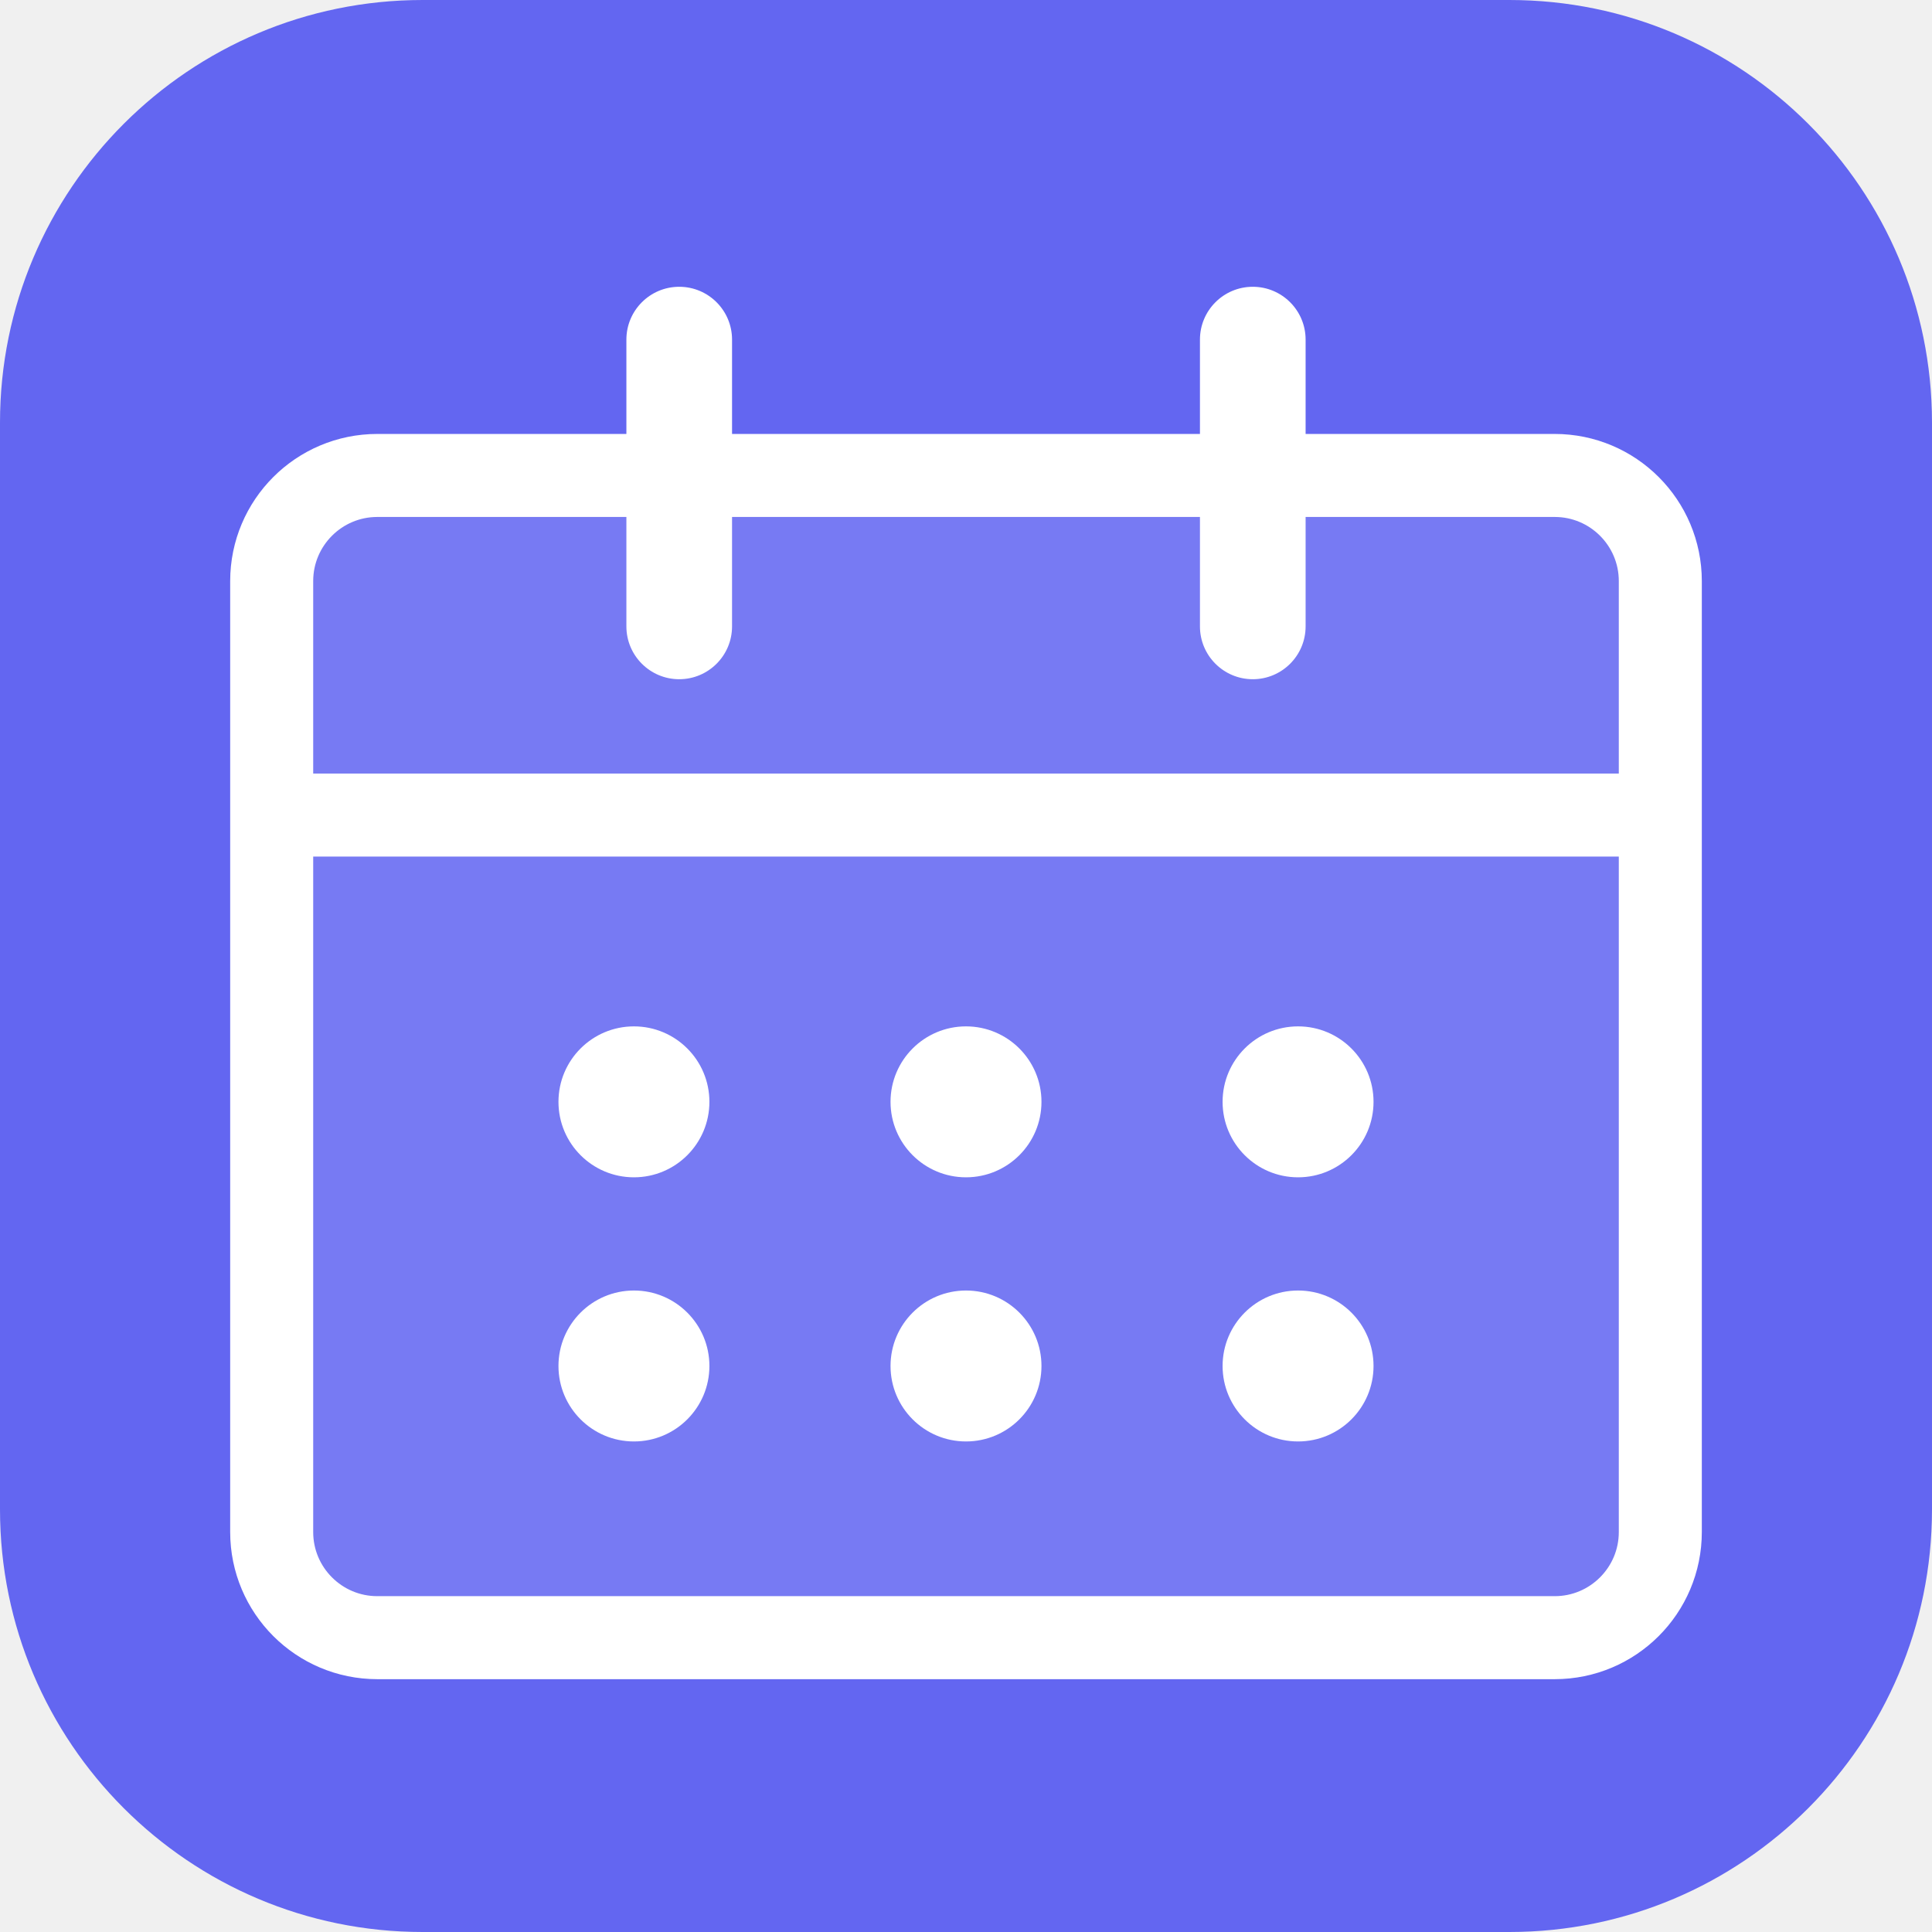
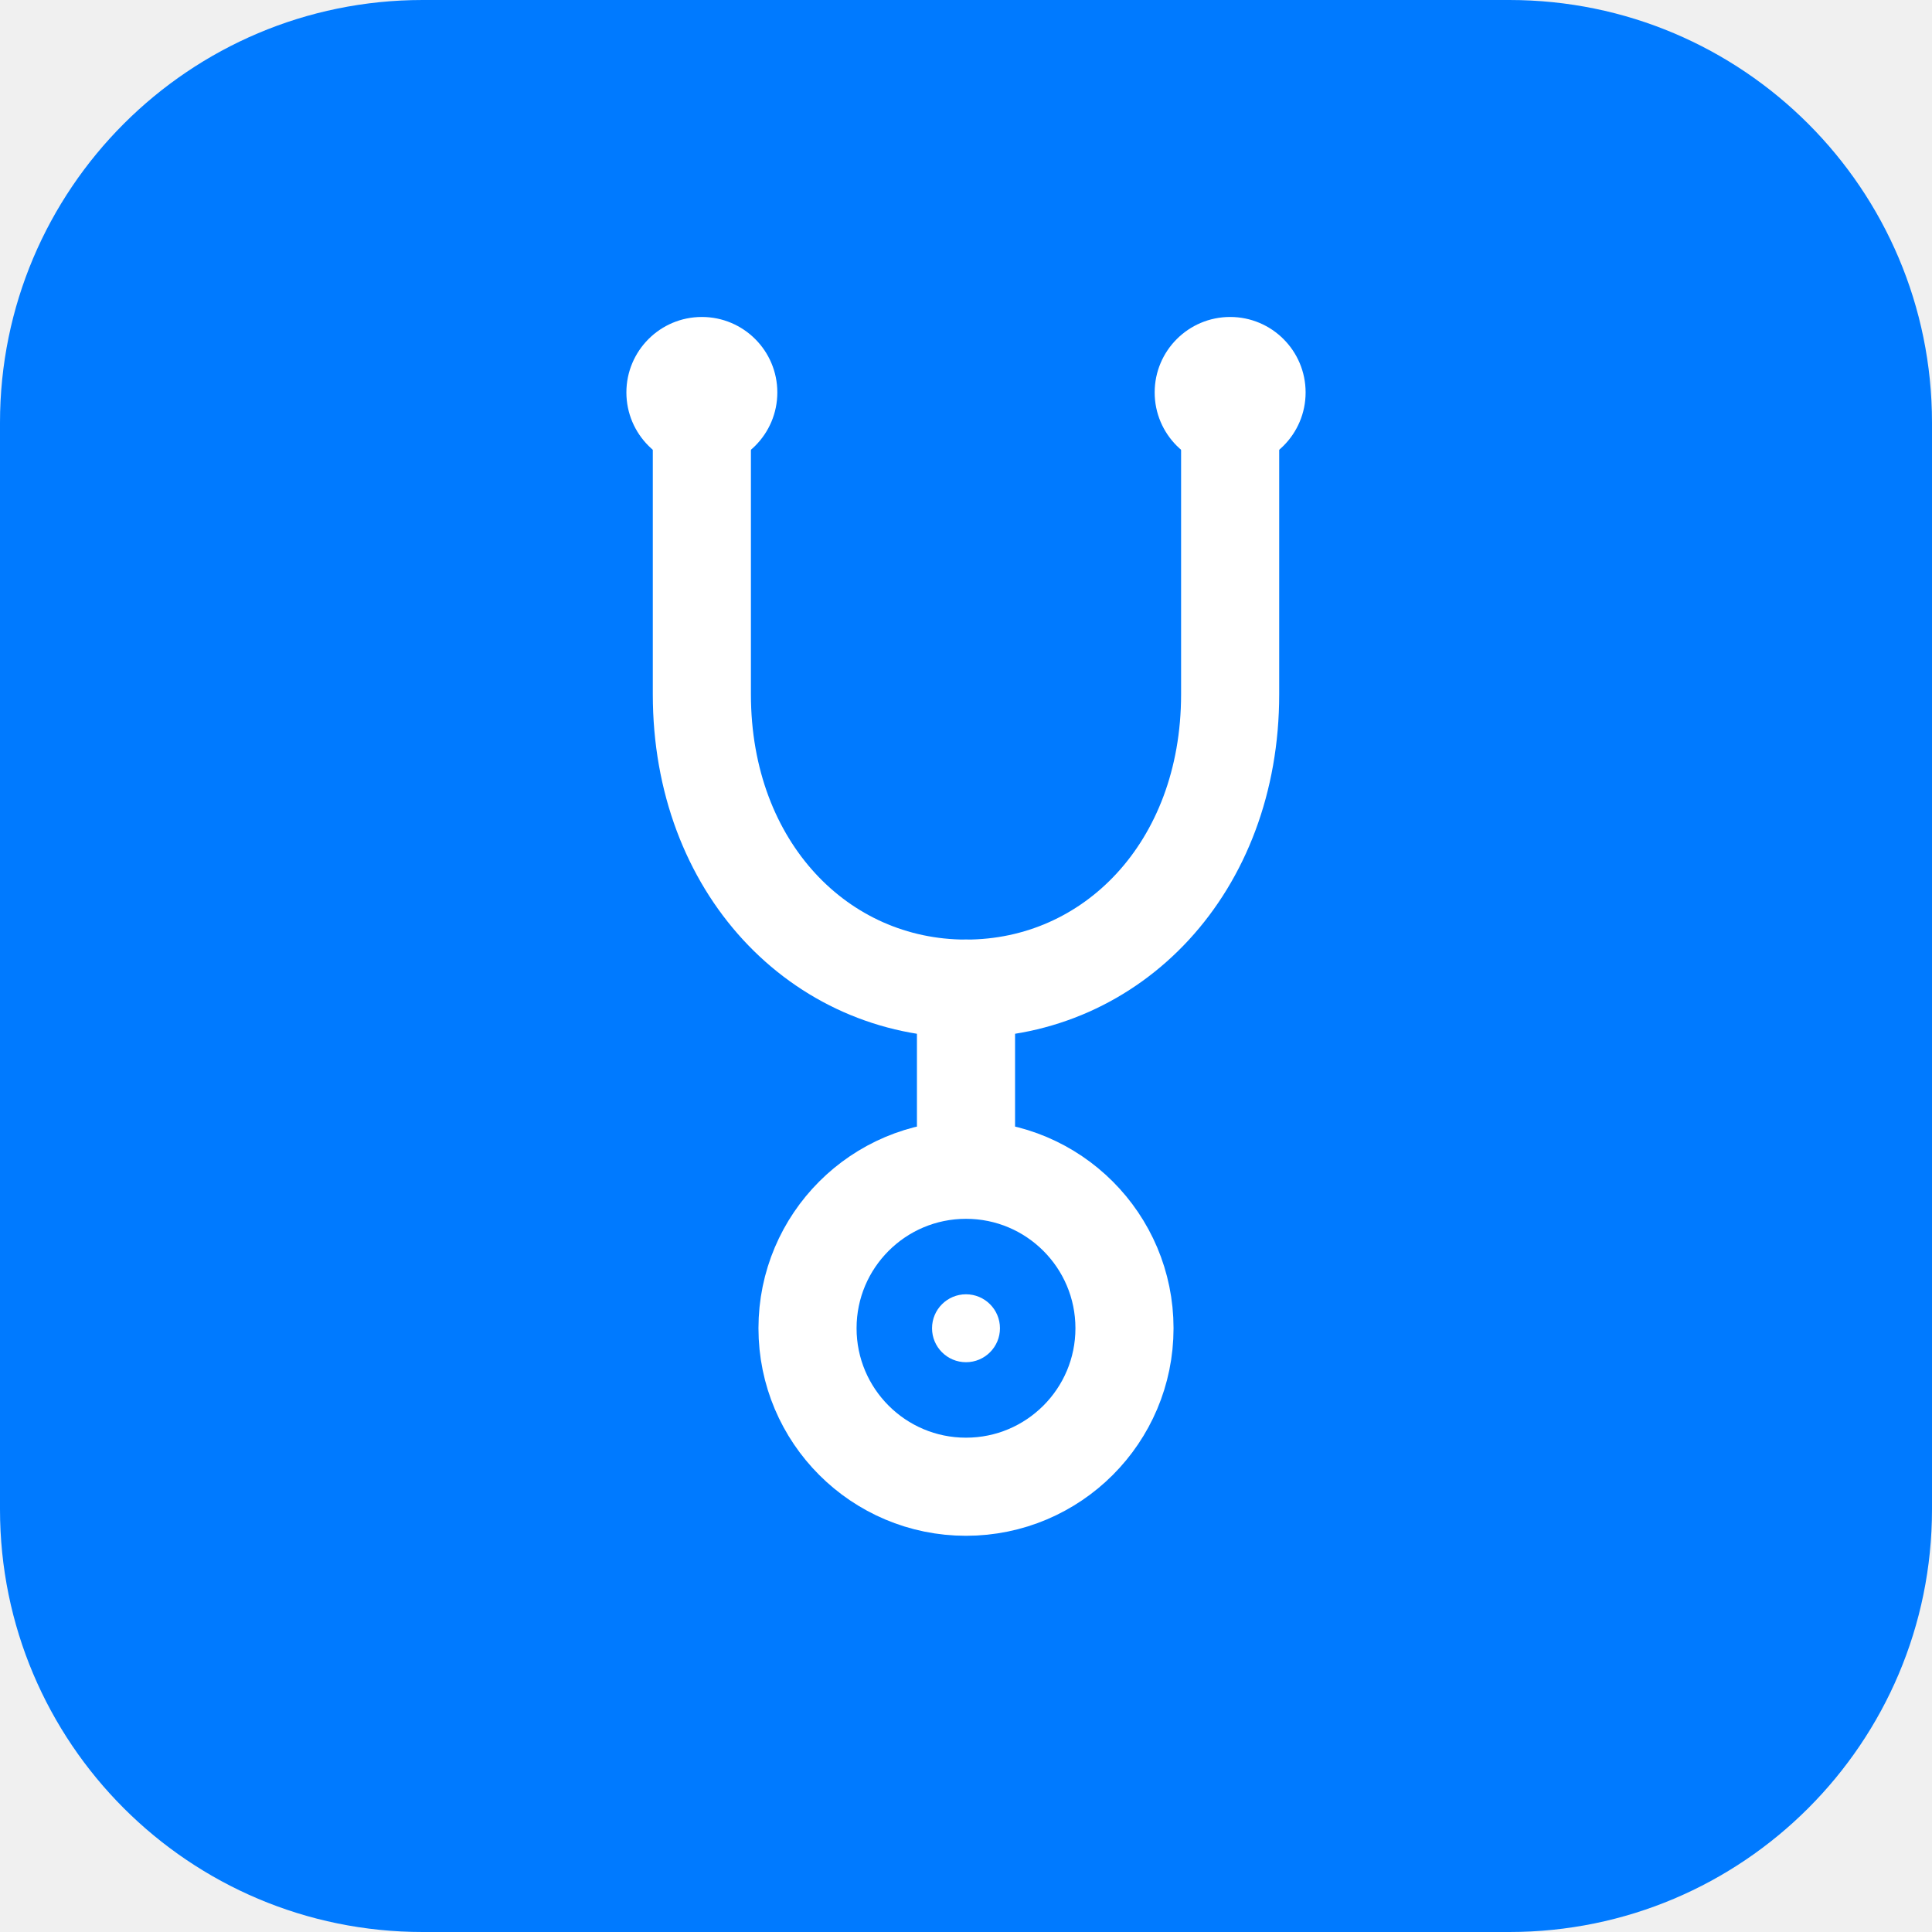
<svg xmlns="http://www.w3.org/2000/svg" viewBox="0 0 512 512">
-   <rect width="512" height="512" rx="112" fill="#6366f1" />
-   <rect x="166" y="76" width="28" height="104" rx="14" fill="white" />
-   <rect x="318" y="76" width="28" height="104" rx="14" fill="white" />
-   <rect x="72" y="126" width="368" height="308" rx="28" fill="rgba(255,255,255,0.13)" />
-   <rect x="72" y="126" width="368" height="308" rx="28" fill="none" stroke="white" stroke-width="22" />
-   <line x1="72" y1="216" x2="440" y2="216" stroke="white" stroke-width="22" />
-   <circle cx="168" cy="292" r="20" fill="white" />
-   <circle cx="256" cy="292" r="20" fill="white" />
-   <circle cx="344" cy="292" r="20" fill="white" />
-   <circle cx="168" cy="362" r="20" fill="white" />
-   <circle cx="256" cy="362" r="20" fill="white" />
-   <circle cx="344" cy="362" r="20" fill="white" />
+   <rect width="512" height="512" rx="112" fill="#007aff" />
+   <g fill="none" stroke="white" stroke-width="26" stroke-linecap="round" stroke-linejoin="round">
+     <path d="M186 112v72c0 46 31.3 78 70 78s70-32 70-78v-72" />
+     <path d="M256 262v46" />
+   </g>
+   <circle cx="256" cy="352" r="42" fill="none" stroke="white" stroke-width="26" />
+   <circle cx="256" cy="352" r="9" fill="white" />
+   <circle cx="186" cy="104" r="20" fill="white" />
+   <circle cx="326" cy="104" r="20" fill="white" />
</svg>
